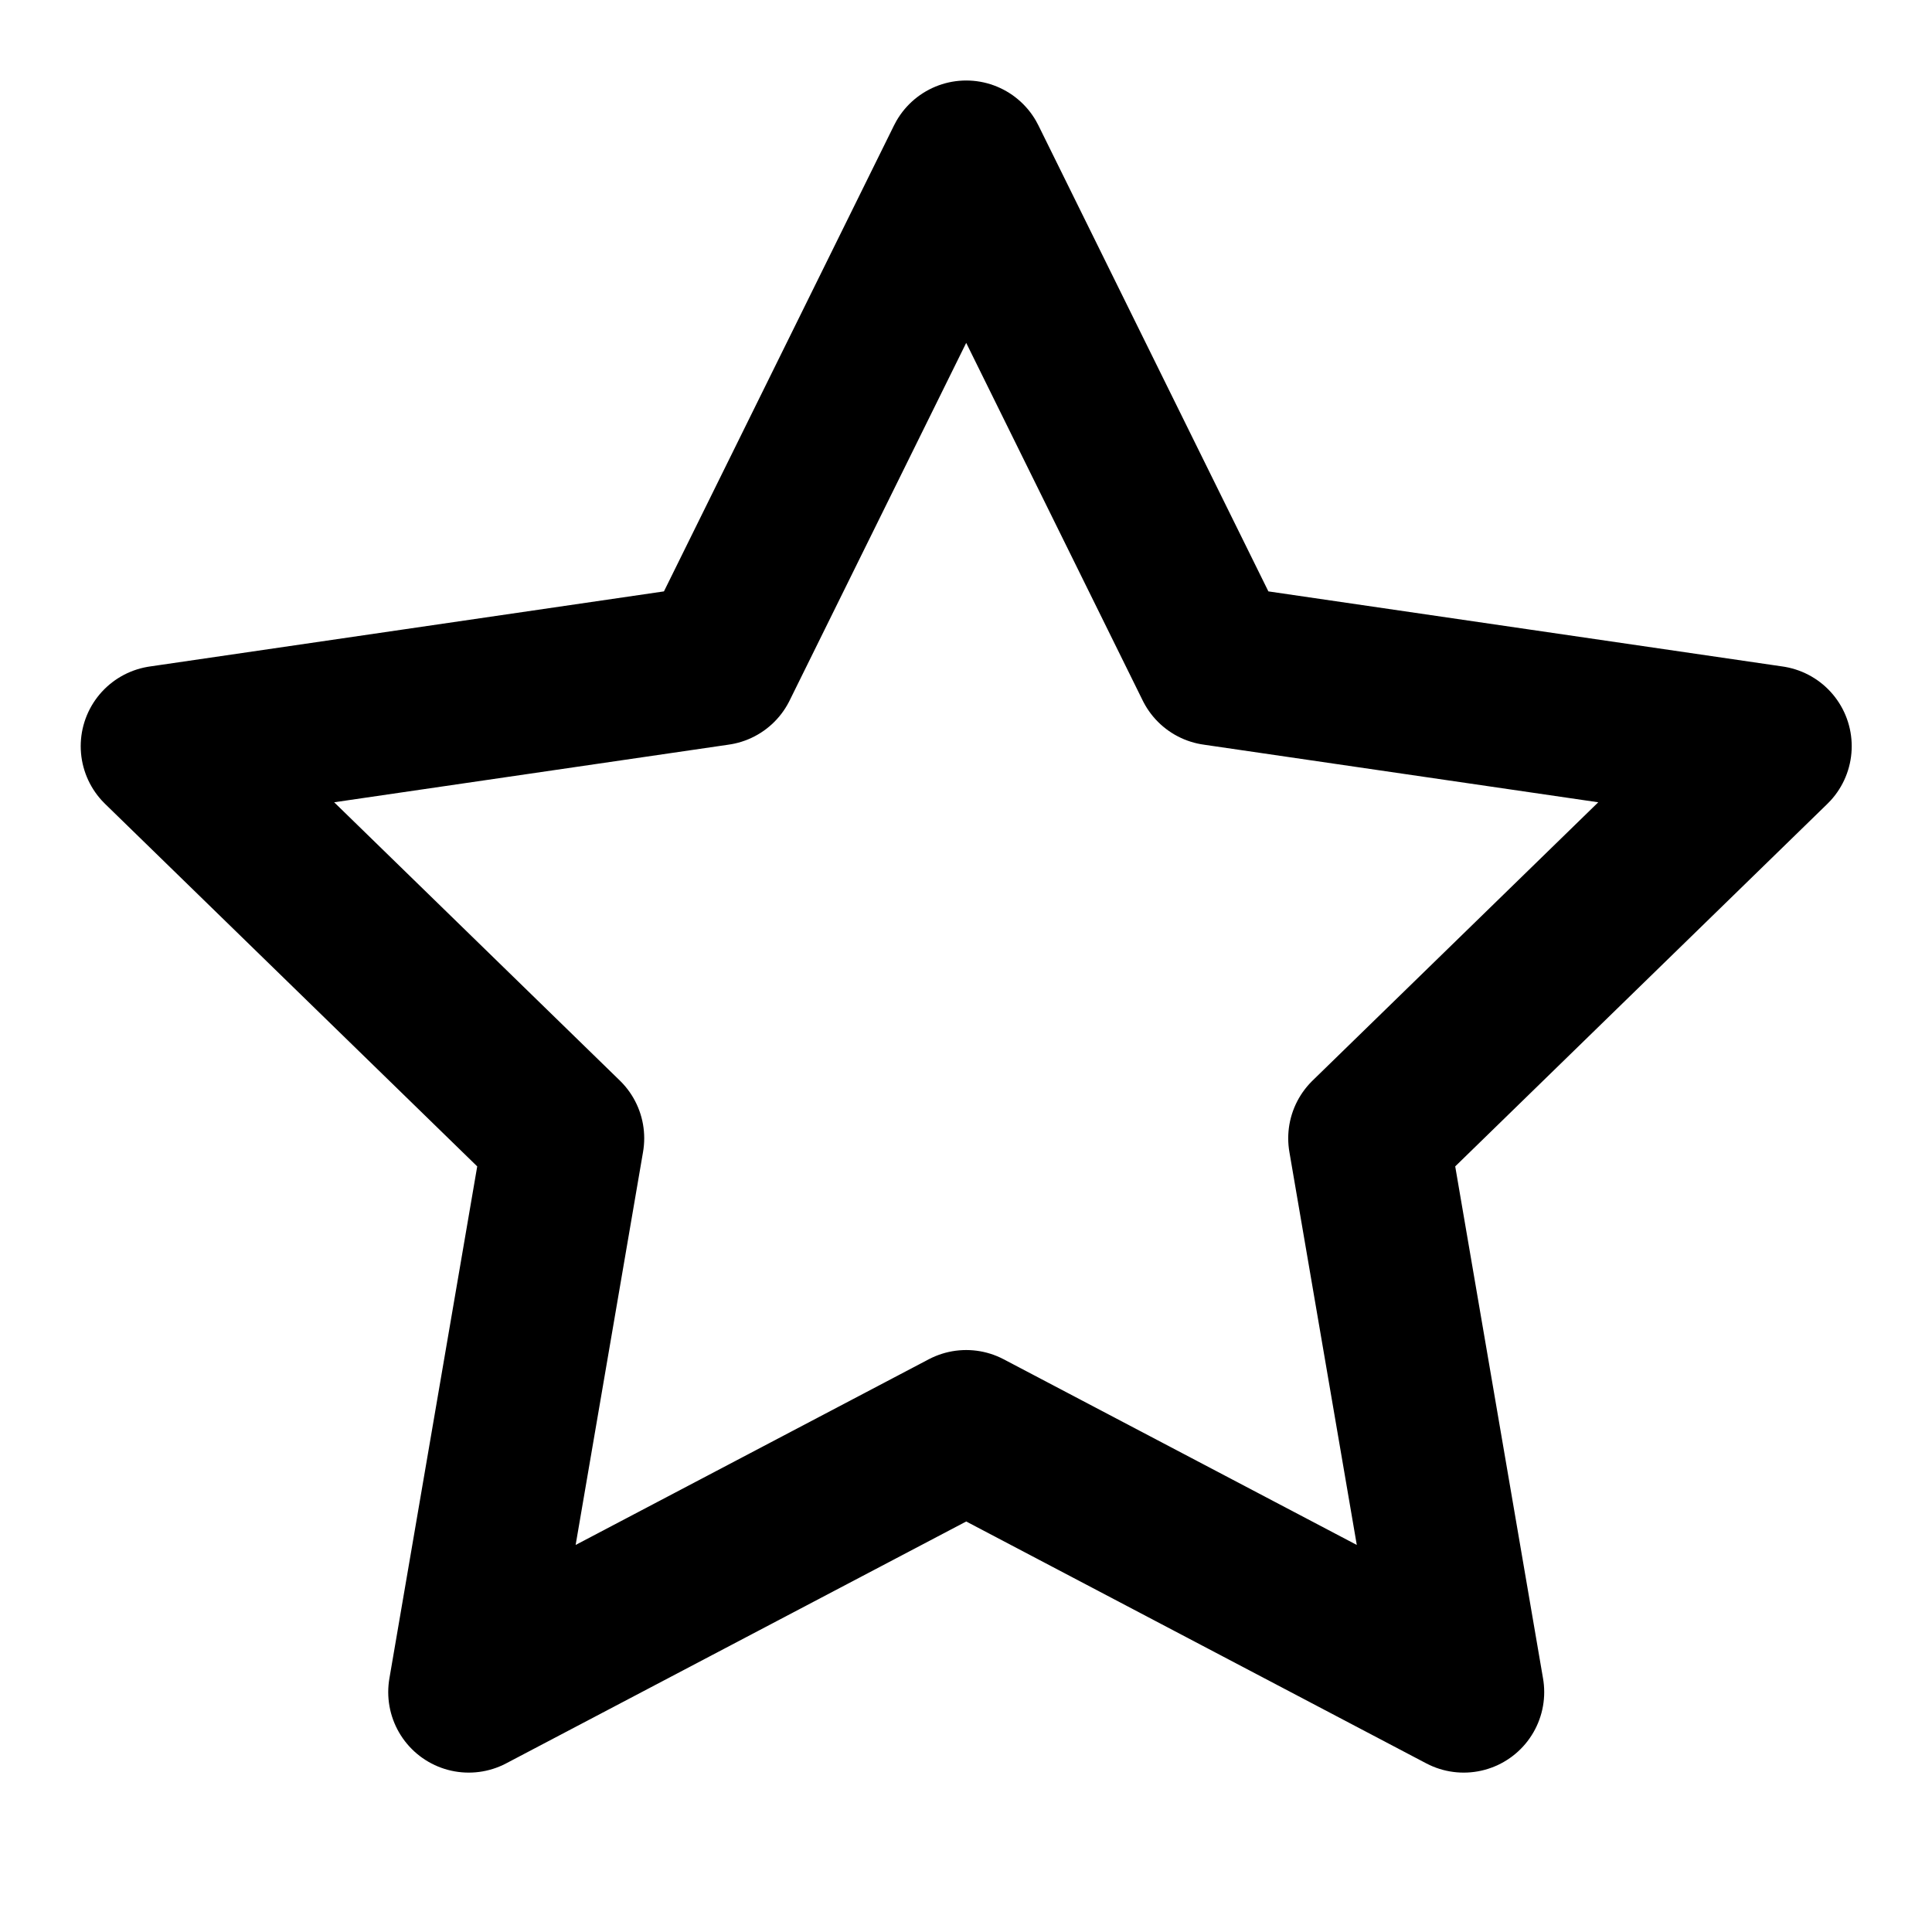
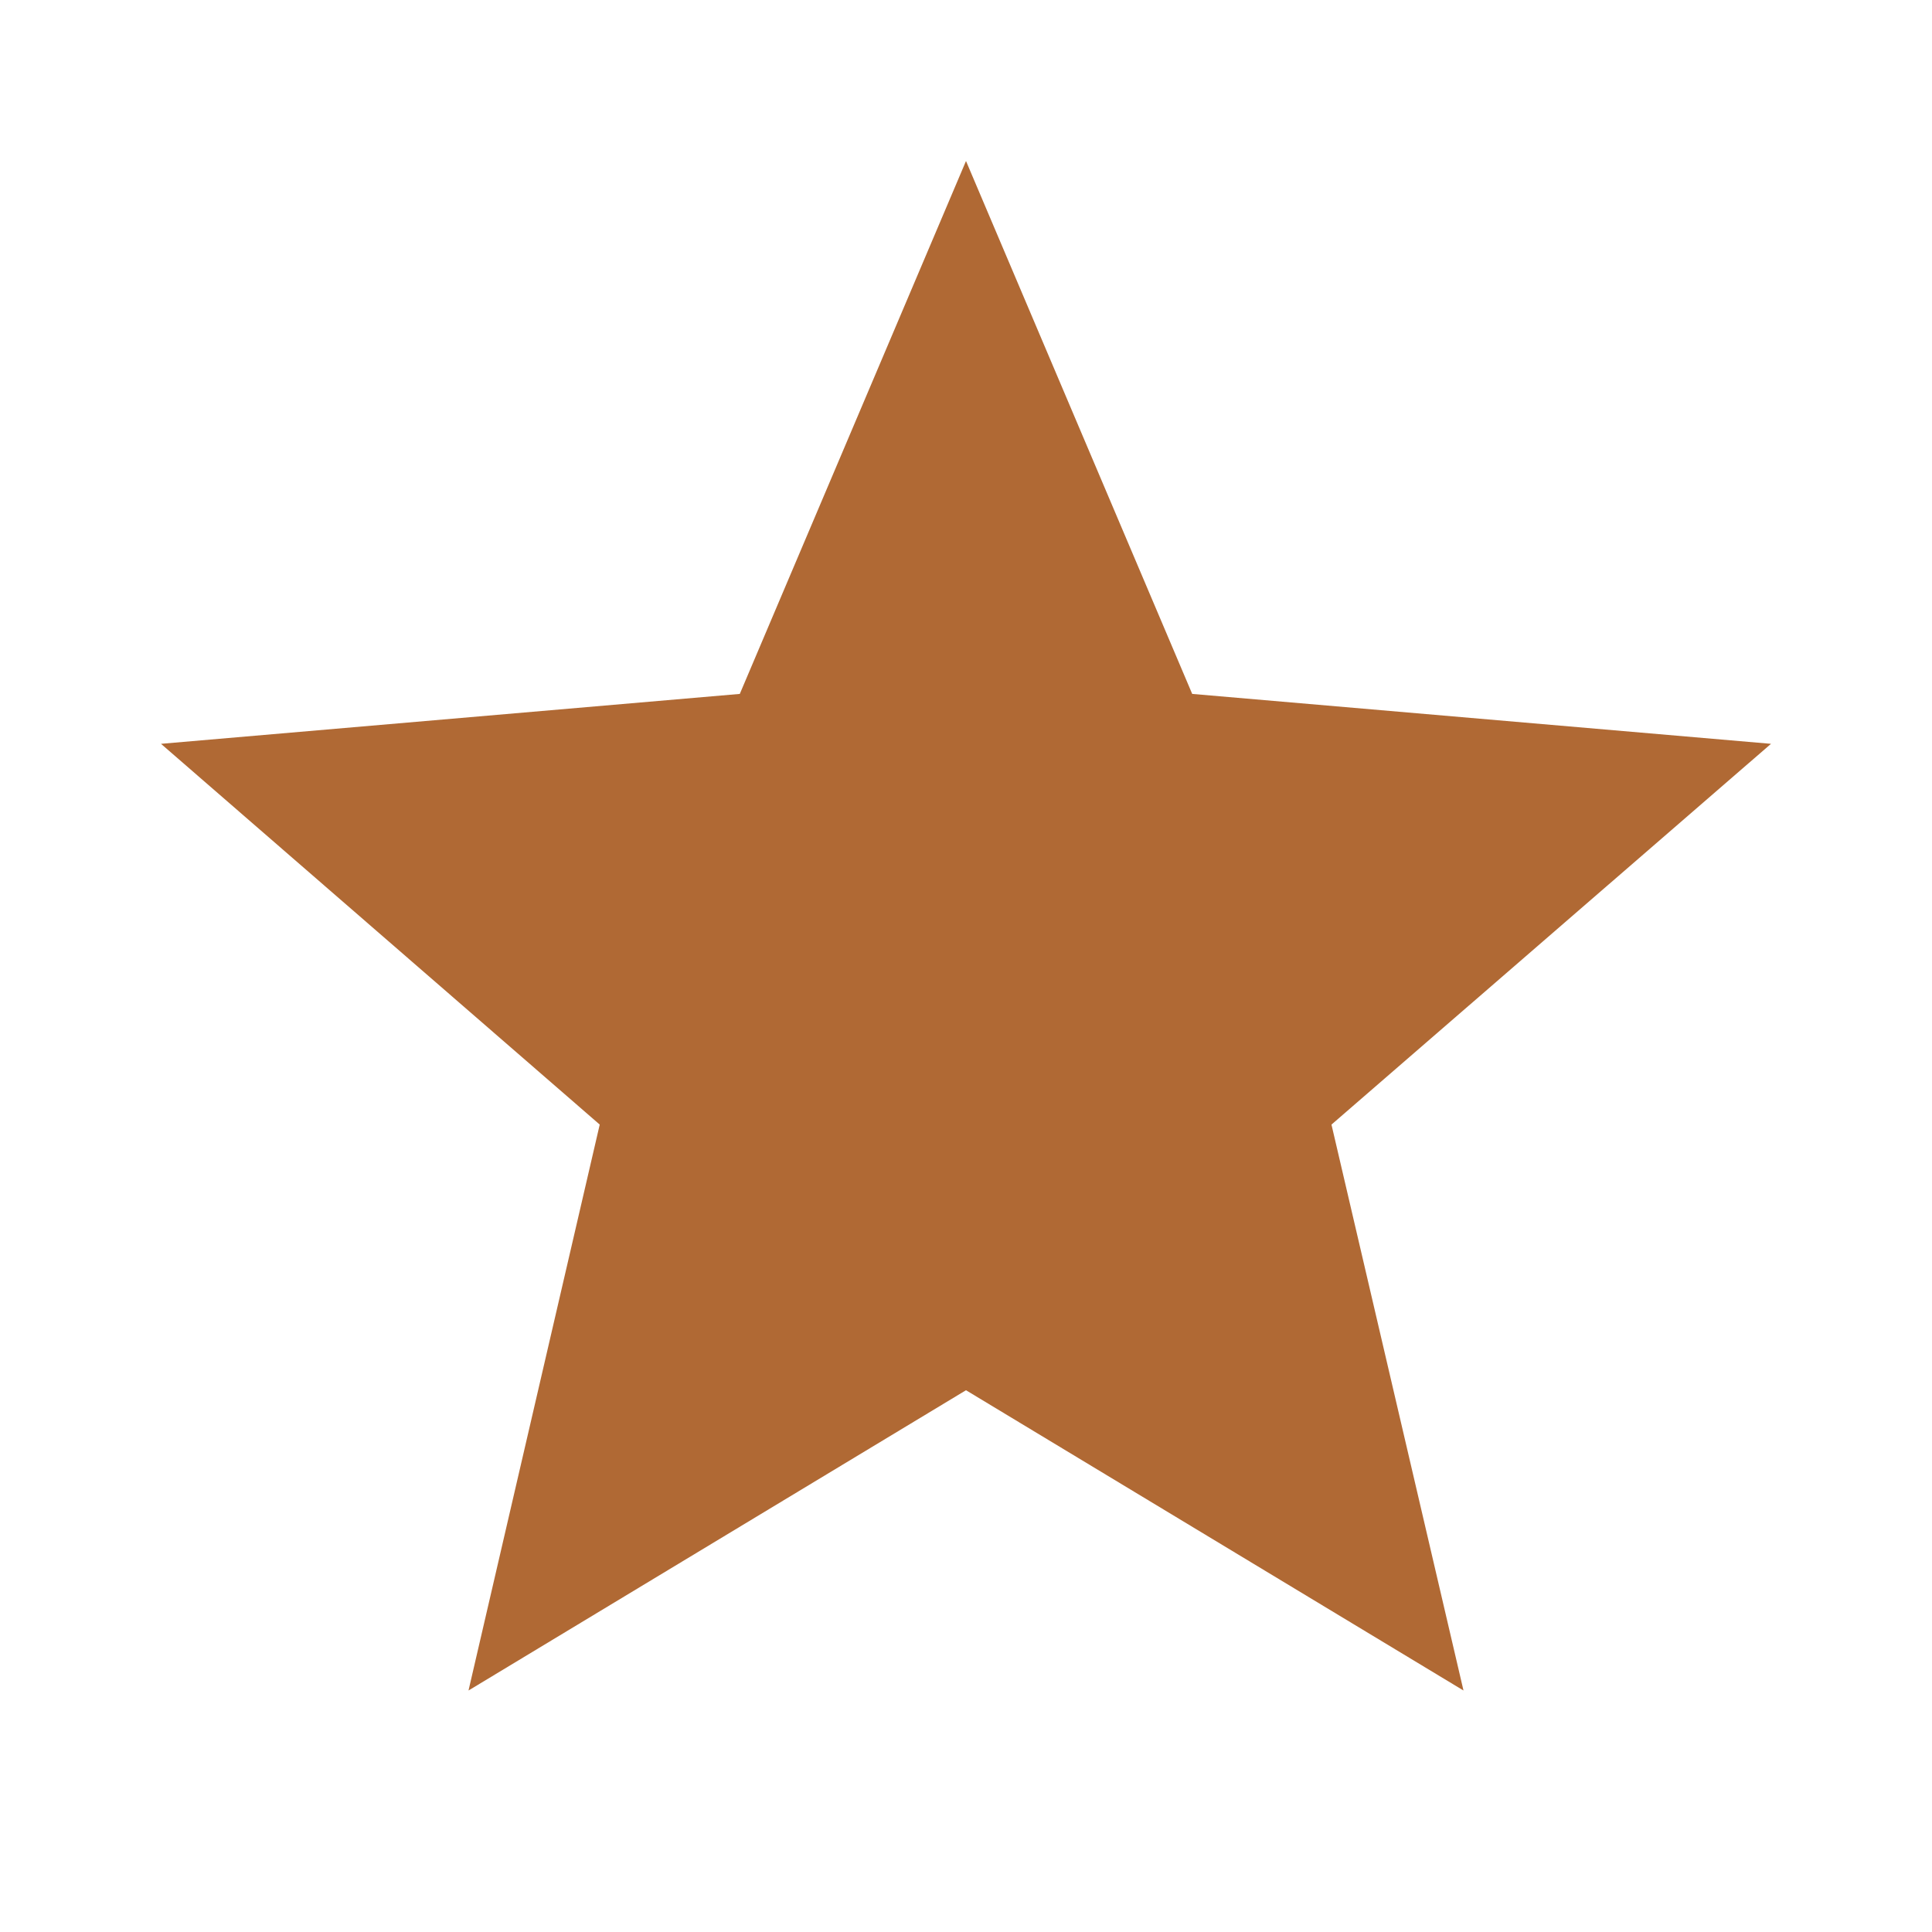
- <svg xmlns="http://www.w3.org/2000/svg" width="18" height="18" viewBox="0 0 18 18" fill="none">
-   <g id="star 1">
-     <path id="Vector" d="M9.002 1.5L11.319 6.195L16.502 6.952L12.752 10.605L13.637 15.765L9.002 13.328L4.367 15.765L5.252 10.605L1.502 6.952L6.684 6.195L9.002 1.5Z" stroke="currentColor" stroke-width="1.5" stroke-linecap="round" stroke-linejoin="round" />
+ <svg xmlns="http://www.w3.org/2000/svg" width="24" height="24" viewBox="0 0 24 24" fill="none">
+   <g id="star">
+     <path id="Vector" d="M12 17.27L18.18 21L16.54 13.97L22 9.24L14.81 8.62L12 2L9.19 8.62L2 9.24L7.45 13.97L5.82 21L12 17.27Z" fill="#B06934" />
  </g>
</svg>
